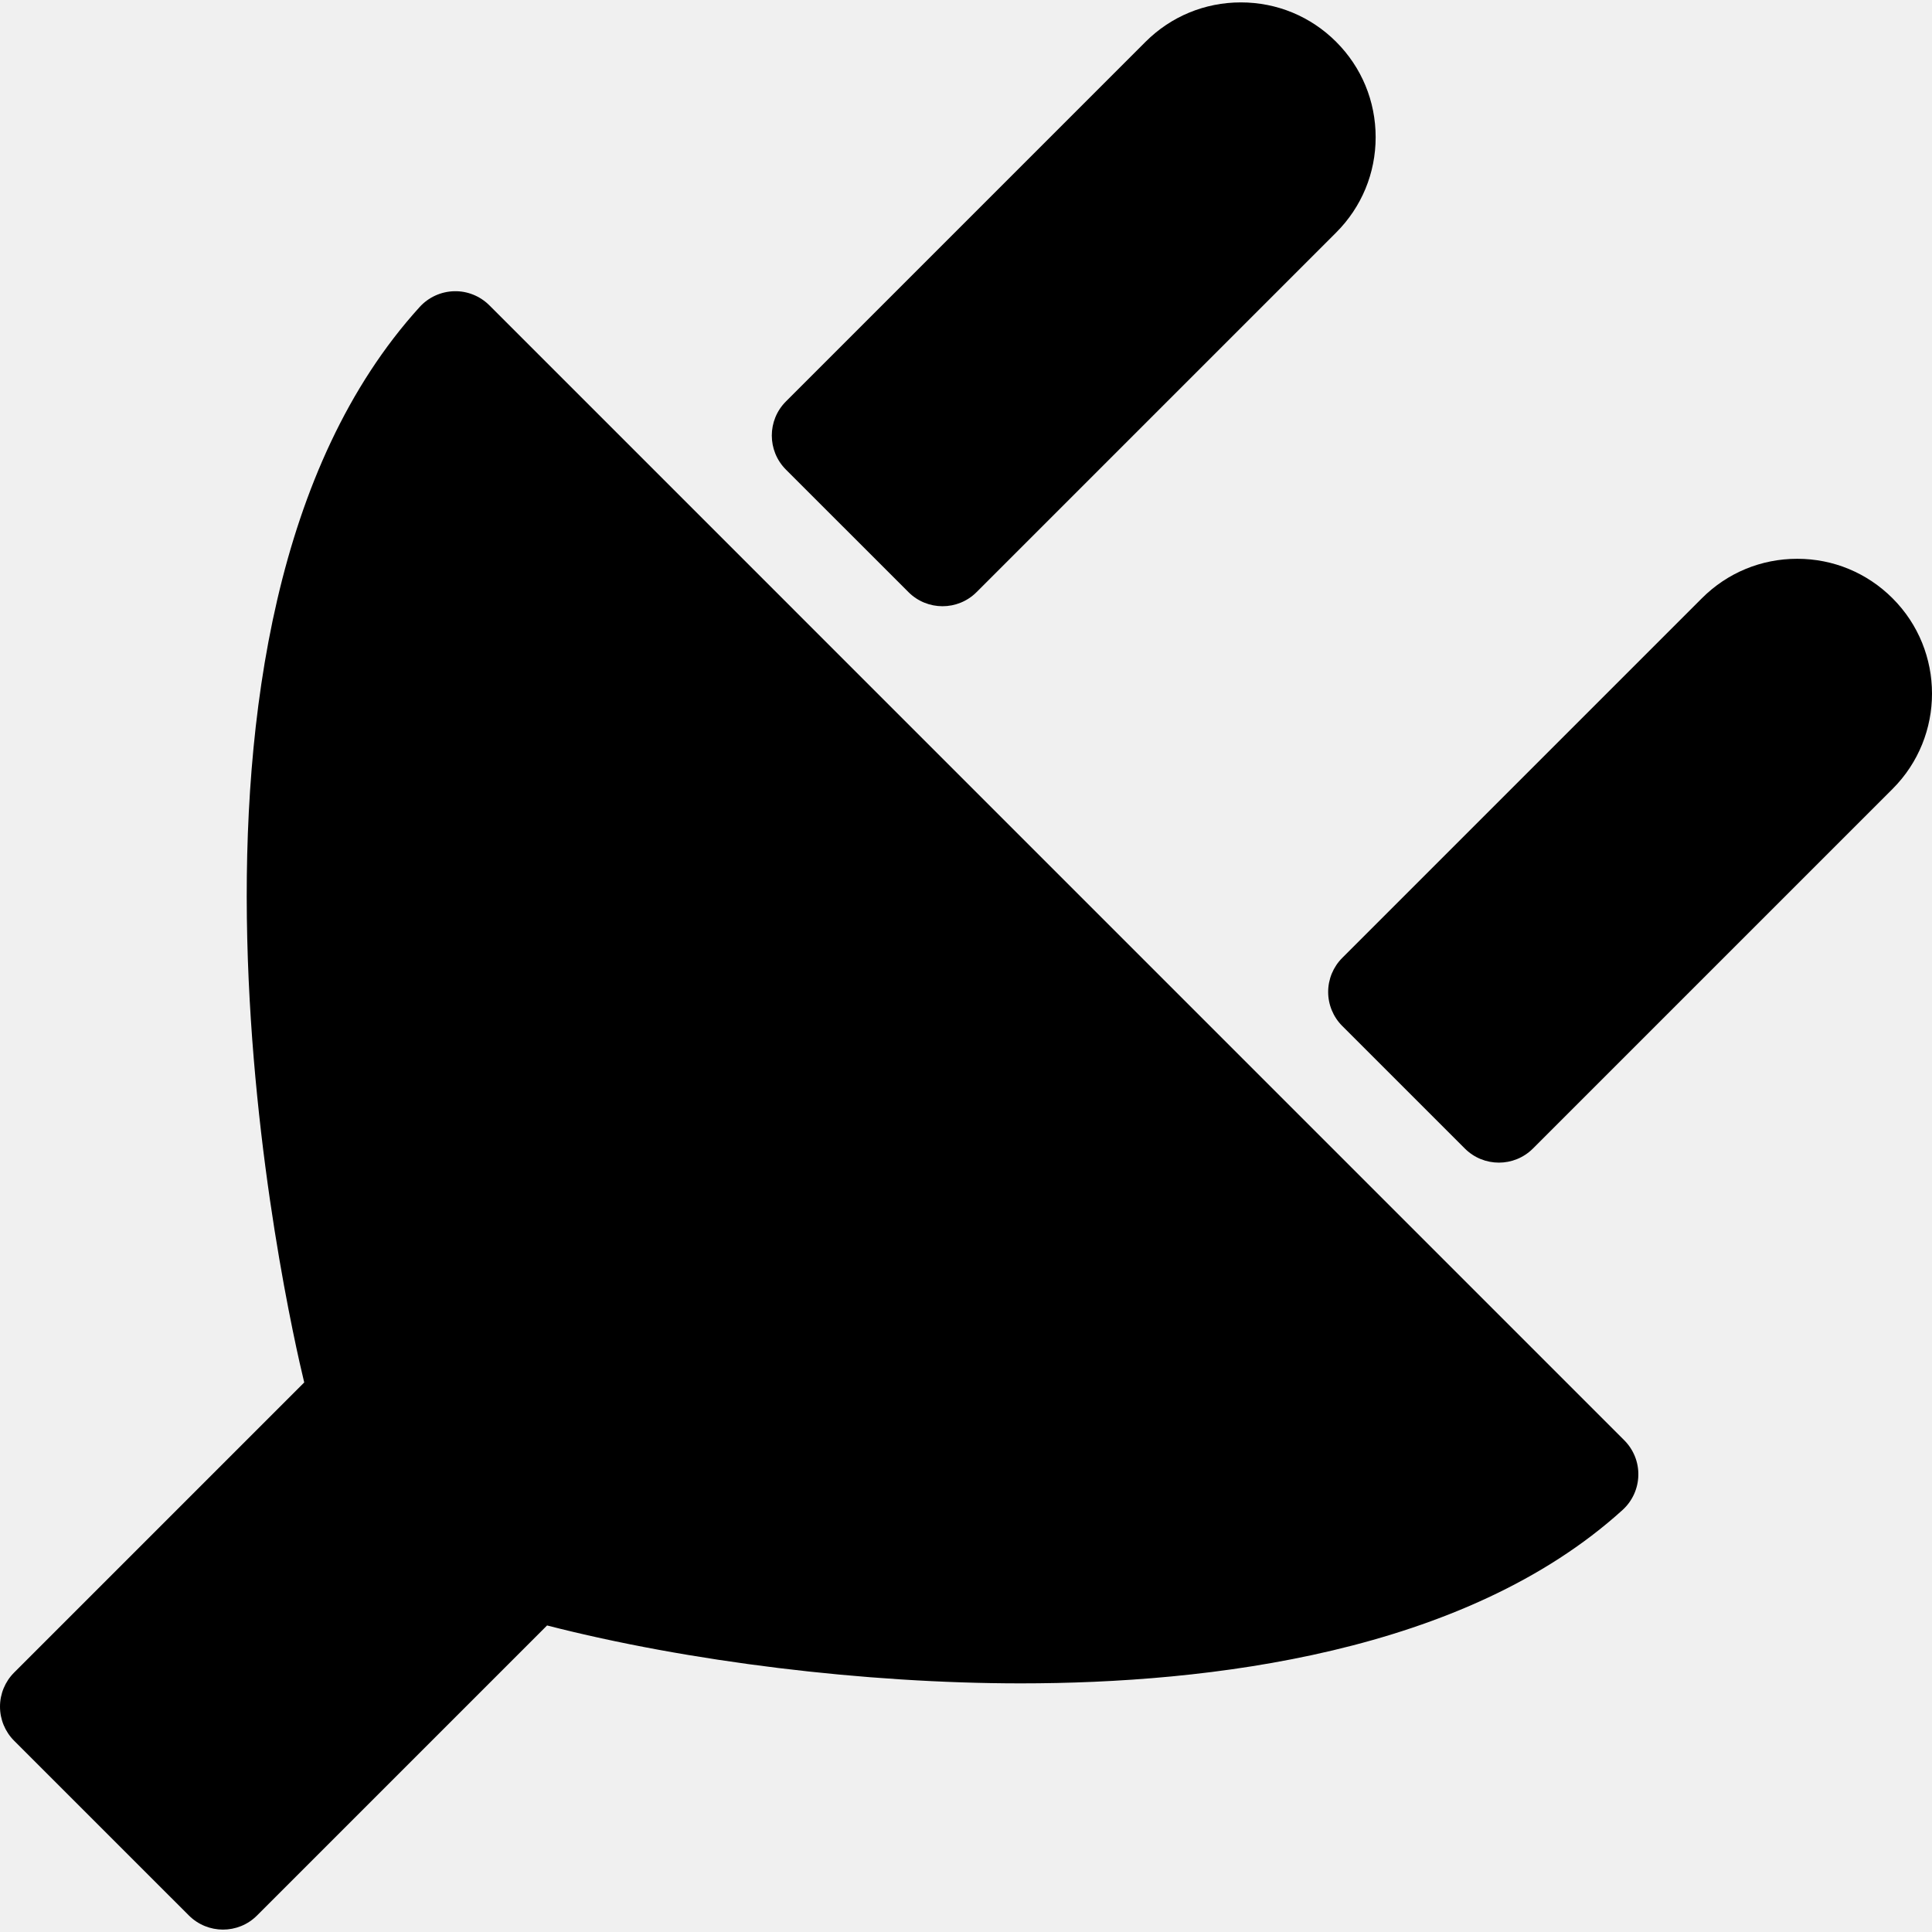
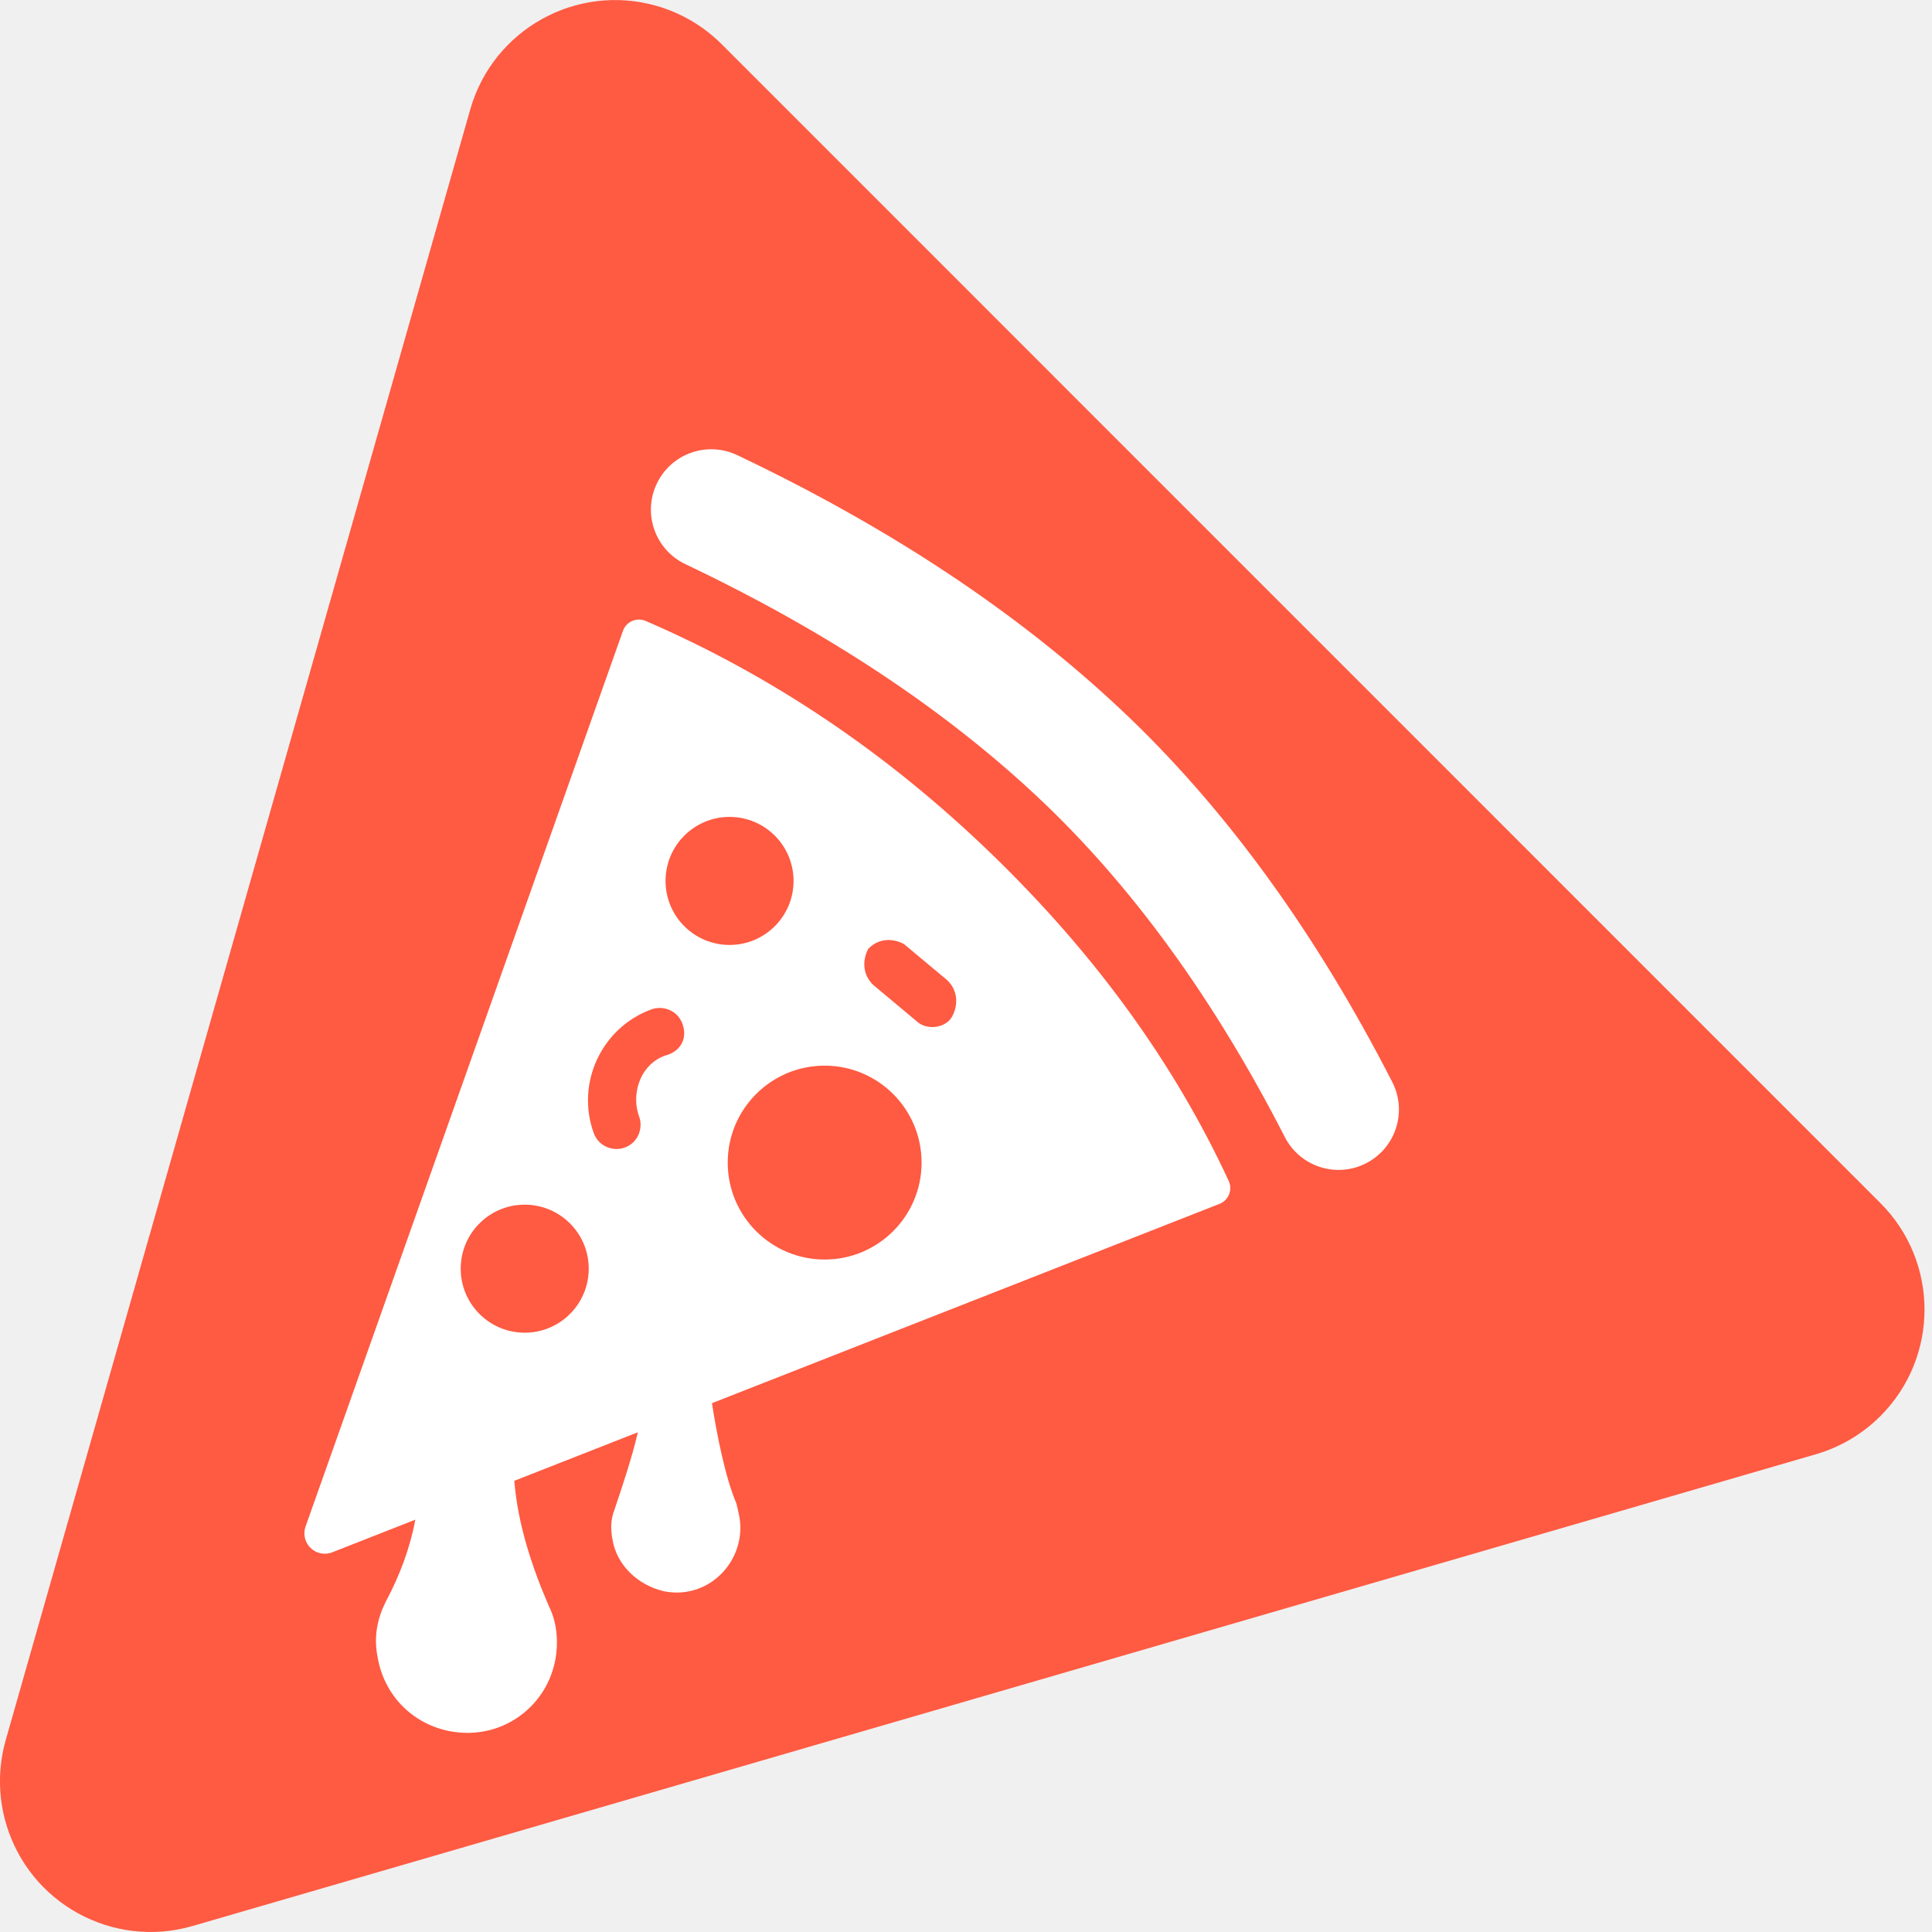
- <svg xmlns="http://www.w3.org/2000/svg" version="1.1" id="Capa_1" x="0px" y="0px" width="99.012px" height="99.012px" viewBox="0 0 99.012 99.012" style="enable-background:new 0 0 99.012 99.012;" xml:space="preserve">
-   <g>
-     <g>
-       <path d="M25.08,15.648c-0.478-0.478-1.135-0.742-1.805-0.723c-0.675,0.017-1.314,0.309-1.768,0.808    c-14.829,16.325-6.762,51.623-5.916,55.115L0.723,85.717C0.26,86.18,0,86.808,0,87.463c0,0.654,0.26,1.283,0.723,1.746    l8.958,8.957c0.482,0.48,1.114,0.723,1.746,0.723c0.631,0,1.264-0.24,1.745-0.723l14.865-14.864    c7.237,1.859,16.289,2.968,24.28,2.968c9.599,0,22.739-1.543,30.836-8.886c0.5-0.454,0.793-1.093,0.809-1.769    c0.018-0.676-0.245-1.328-0.723-1.805L25.08,15.648z" />
-       <path d="M46.557,30.345c0.482,0.482,1.114,0.723,1.746,0.723c0.632,0,1.264-0.241,1.746-0.724l18.428-18.428    c1.305-1.305,2.023-3.04,2.023-4.885c0-1.846-0.719-3.582-2.023-4.886c-1.305-1.305-3.039-2.022-4.885-2.022    c-1.845,0-3.581,0.718-4.887,2.022L40.277,20.574c-0.964,0.964-0.964,2.527,0,3.492L46.557,30.345z" />
-       <path d="M96.99,30.661c-1.305-1.305-3.039-2.024-4.885-2.024c-1.847,0-3.582,0.718-4.886,2.023L68.79,49.089    c-0.464,0.463-0.724,1.091-0.724,1.746s0.26,1.282,0.724,1.746l6.28,6.278c0.481,0.482,1.113,0.724,1.746,0.724    c0.631,0,1.264-0.241,1.746-0.724l18.43-18.429C99.686,37.735,99.686,33.353,96.99,30.661z" />
-     </g>
+ <svg xmlns="http://www.w3.org/2000/svg" width="256" height="256" viewBox="0 0 256 256">
+   <g fill="none" fill-rule="evenodd">
+     <path fill="#FF5A42" d="M0.762,230.56 L62.31,14.505 C65.331,3.901 76.376,-2.246 86.98,0.775 C90.248,1.706 93.225,3.456 95.628,5.859 L249.161,159.41 C256.957,167.207 256.956,179.847 249.159,187.643 C246.782,190.02 243.843,191.758 240.615,192.697 L25.534,255.201 C14.946,258.278 3.868,252.189 0.791,241.601 C-0.256,237.997 -0.266,234.17 0.762,230.56 Z" />
+     <path fill="#FFF" d="M143.098,83.446 L143.157,83.596 L185.21,202.267 C185.428,202.881 185.416,203.553 185.178,204.159 C184.653,205.496 183.182,206.18 181.834,205.745 L181.673,205.688 L170.667,201.367 C171.381,205.173 172.742,208.791 174.576,212.212 C175.669,214.387 176.215,216.833 175.669,219.552 C174.849,224.444 171.298,228.25 166.382,229.337 C158.734,230.968 151.905,225.26 151.905,217.649 C151.905,216.018 152.178,214.387 152.998,212.756 C155.272,207.475 157.079,201.961 157.553,196.215 L141.183,189.785 C141.899,192.973 143.311,197.155 144.257,199.981 C144.803,201.34 144.803,202.699 144.53,204.058 C143.984,207.32 141.252,210.038 137.701,210.853 C132.239,211.941 127.595,207.592 127.595,202.427 C127.595,201.34 127.868,200.252 128.141,199.165 C129.578,195.828 130.729,190.049 131.359,185.927 L64.111,159.522 C64.069,159.505 64.028,159.488 63.987,159.469 C62.858,158.945 62.367,157.606 62.89,156.477 C70.139,140.834 80.635,126.373 94.377,113.092 C108.149,99.783 123.403,89.512 140.139,82.28 C140.186,82.26 140.233,82.242 140.281,82.225 C141.403,81.827 142.63,82.372 143.098,83.446 Z M156.172,159.625 C151.487,159.625 147.69,163.422 147.69,168.107 C147.69,172.792 151.487,176.59 156.172,176.59 C160.856,176.59 164.653,172.792 164.653,168.107 C164.653,163.422 160.856,159.625 156.172,159.625 Z M116.429,141.205 C109.336,141.205 103.586,146.956 103.586,154.05 C103.586,161.145 109.336,166.895 116.429,166.895 C123.523,166.895 129.273,161.145 129.273,154.05 C129.273,146.956 123.523,141.205 116.429,141.205 Z M128.023,60.304 C132.012,58.409 136.782,60.107 138.677,64.097 C140.572,68.087 138.874,72.857 134.885,74.753 C116.216,83.621 100.669,93.91 88.217,105.595 C75.835,117.214 64.904,132.226 55.451,150.67 C53.436,154.601 48.617,156.154 44.686,154.139 C40.756,152.124 39.203,147.304 41.218,143.374 C51.474,123.364 63.484,106.87 77.273,93.93 C90.993,81.055 107.919,69.855 128.023,60.304 Z M135.273,135.657 C134.617,137.461 135.382,139.101 137.185,139.758 C140.601,140.661 142.212,144.652 141.009,147.958 C140.462,149.461 141.117,151.402 142.921,152.059 C144.424,152.606 146.364,151.95 147.021,150.147 C149.428,143.533 145.986,136.152 139.373,133.745 C137.87,133.198 135.93,133.854 135.273,135.657 Z M105.914,125.096 L100.193,129.877 C98.805,131.19 98.692,133.098 99.516,134.658 C100.34,136.219 102.871,136.615 104.259,135.302 L109.98,130.52 C111.368,129.207 111.482,127.3 110.657,125.739 C109.364,124.352 107.471,124.253 105.914,125.096 Z M129.03,108.245 C124.346,108.245 120.549,112.042 120.549,116.727 C120.549,121.412 124.346,125.21 129.03,125.21 C133.715,125.21 137.512,121.412 137.512,116.727 C137.512,112.042 133.715,108.245 129.03,108.245 Z" transform="matrix(-1 0 0 1 225.7 0)" />
  </g>
-   <g>
- </g>
-   <g>
- </g>
-   <g>
- </g>
-   <g>
- </g>
-   <g>
- </g>
-   <g>
- </g>
-   <g>
- </g>
-   <g>
- </g>
-   <g>
- </g>
-   <g>
- </g>
-   <g>
- </g>
-   <g>
- </g>
-   <g>
- </g>
-   <g>
- </g>
-   <g>
- </g>
</svg>
